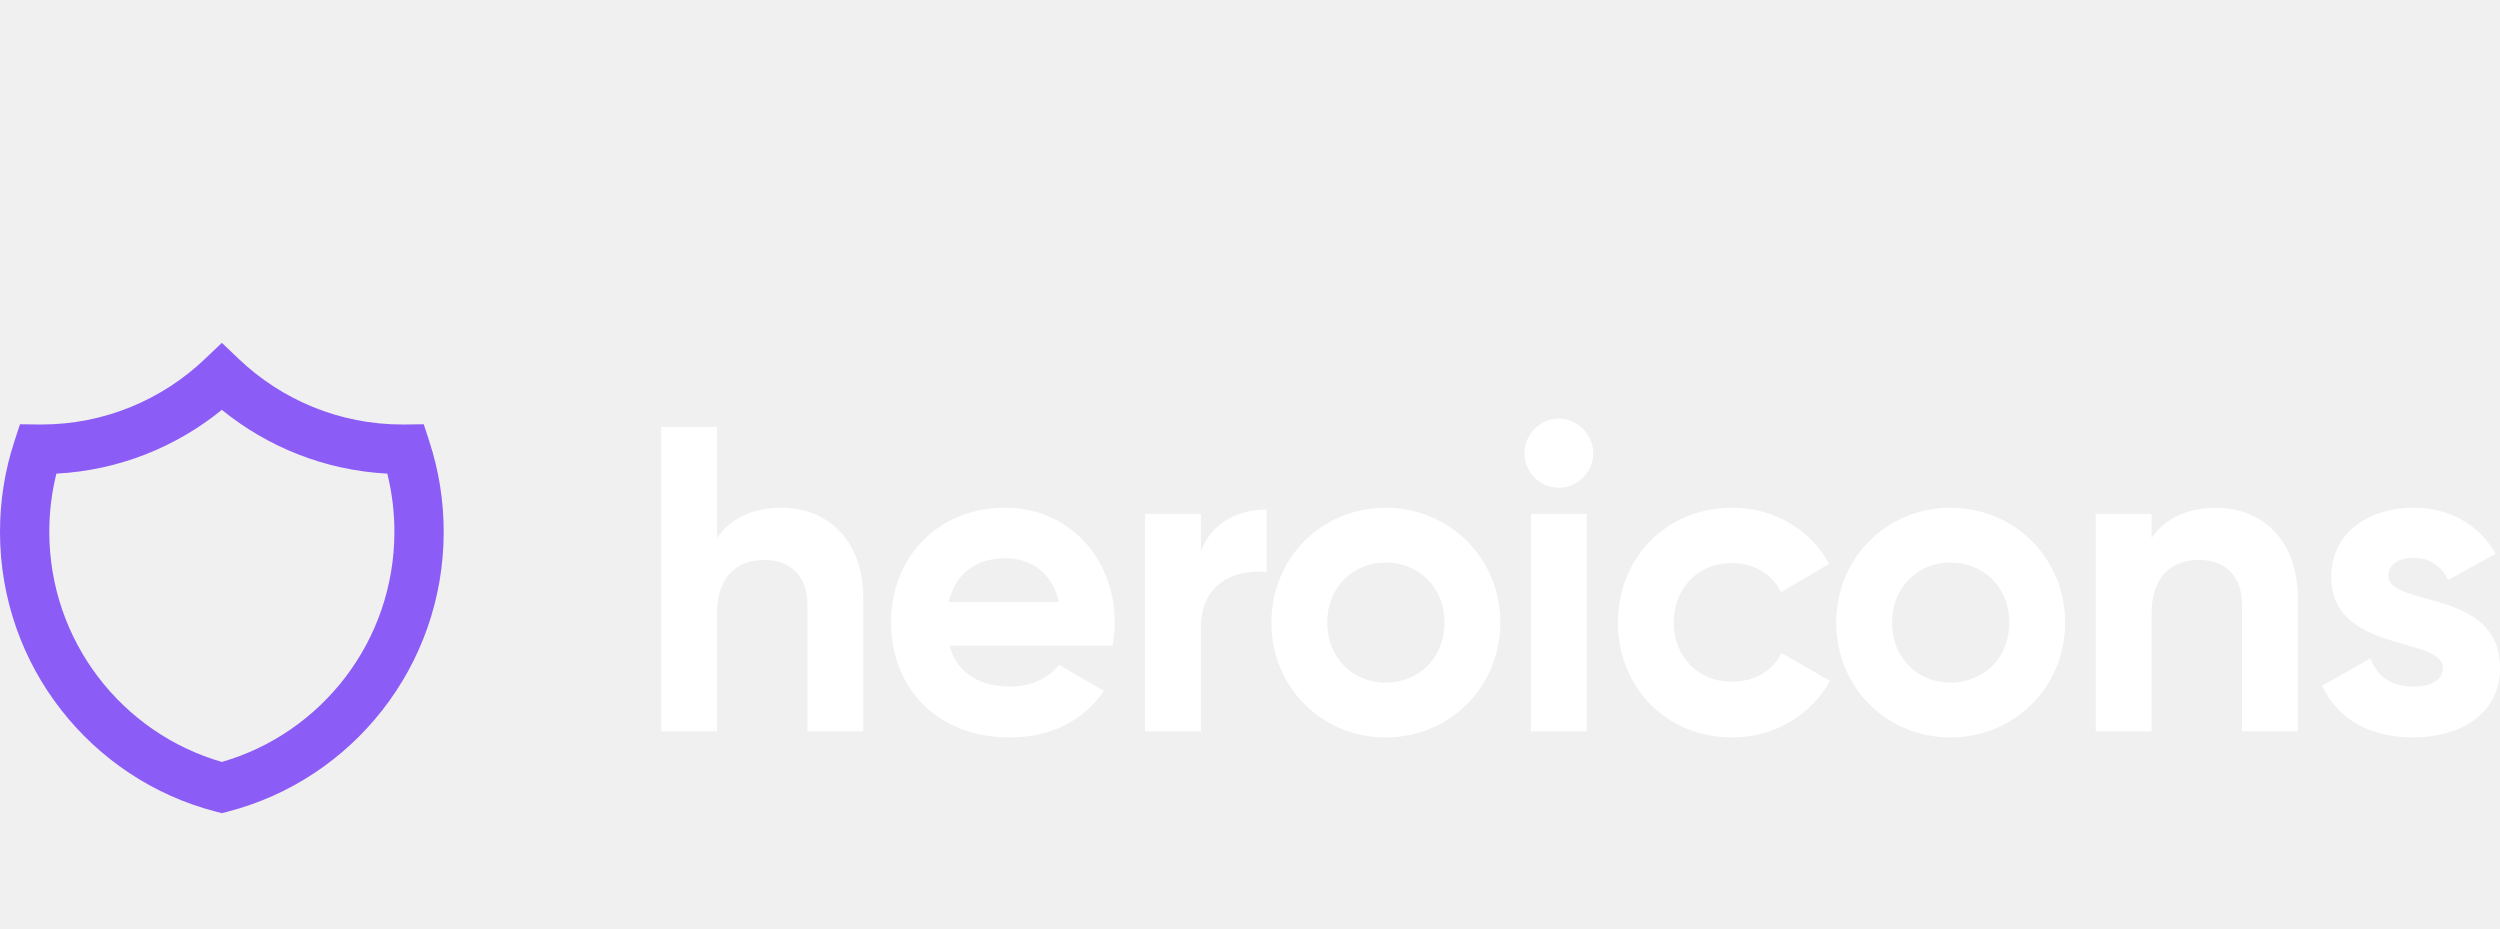
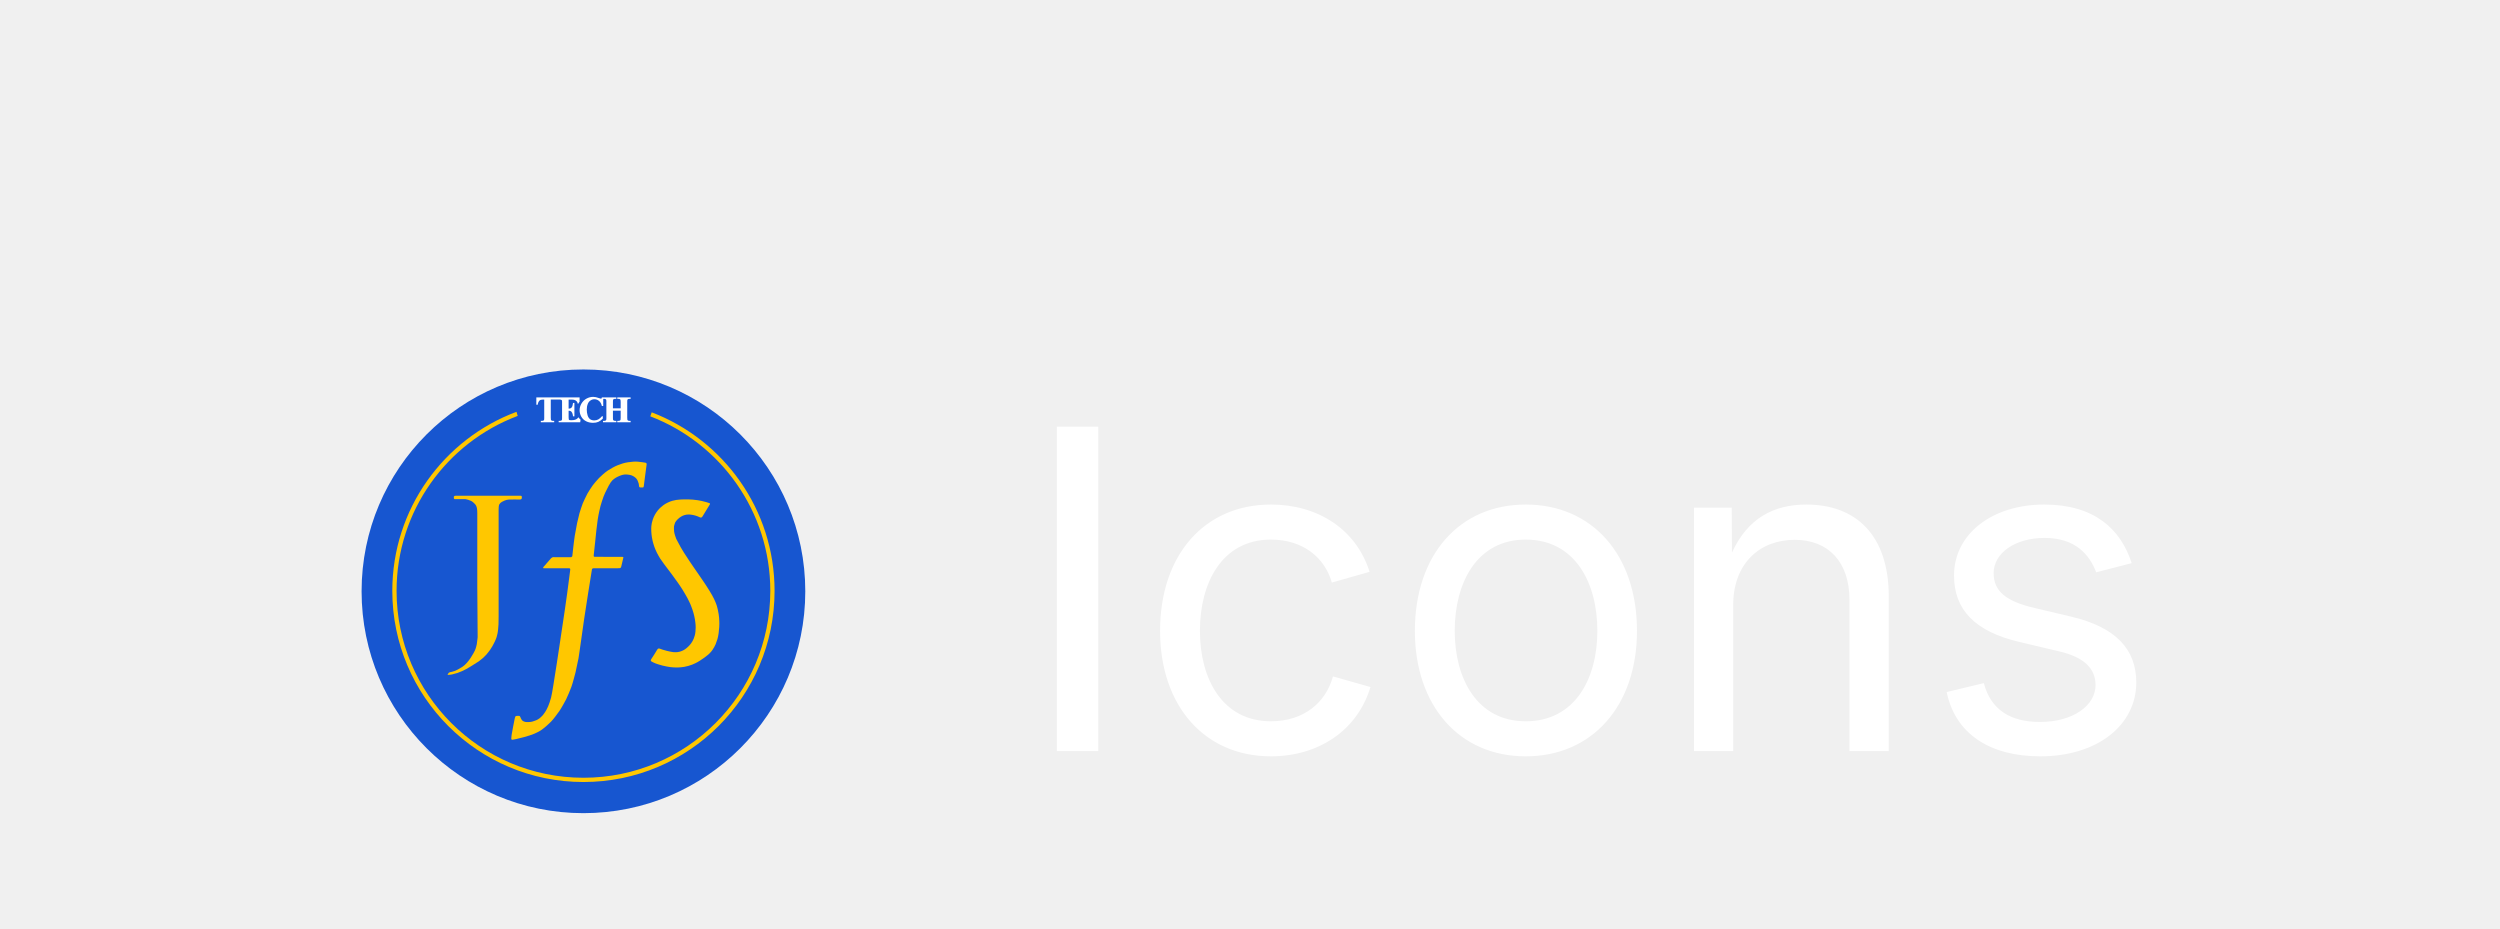
- <svg xmlns="http://www.w3.org/2000/svg" width="350" height="130" viewBox="0 0 350 130" fill="none">
-   <path fill-rule="evenodd" clip-rule="evenodd" d="M31.059 48L33.432 50.257C39.413 55.947 47.481 59.432 56.366 59.432C56.508 59.432 56.649 59.431 56.79 59.429L59.321 59.398L60.111 61.813C61.414 65.794 62.118 70.045 62.118 74.453C62.118 93.302 49.283 109.131 31.919 113.62L31.059 113.843L30.199 113.62C12.834 109.131 0 93.302 0 74.453C0 70.045 0.704 65.794 2.007 61.813L2.797 59.398L5.328 59.429C5.469 59.431 5.61 59.432 5.752 59.432C14.637 59.432 22.705 55.947 28.686 50.257L31.059 48ZM7.893 66.308C7.246 68.913 6.902 71.641 6.902 74.453C6.902 89.749 17.109 102.659 31.059 106.671C45.009 102.659 55.216 89.749 55.216 74.453C55.216 71.641 54.872 68.913 54.224 66.308C45.471 65.847 37.454 62.575 31.059 57.378C24.664 62.575 16.647 65.847 7.893 66.308Z" fill="#8B5CF6" />
-   <path d="M109.407 71.086C105.348 71.086 102.198 72.609 100.38 75.349V59.759H92.565V102.389H100.38V85.946C100.38 80.647 103.228 78.394 107.045 78.394C110.558 78.394 113.042 80.525 113.042 84.667V102.389H120.858V83.692C120.858 75.593 115.829 71.086 109.407 71.086ZM132.923 90.391H155.763C155.945 89.356 156.066 88.321 156.066 87.164C156.066 78.211 149.704 71.086 140.738 71.086C131.226 71.086 124.744 78.09 124.744 87.164C124.744 96.238 131.166 103.241 141.344 103.241C147.16 103.241 151.704 100.866 154.551 96.725L148.25 93.071C146.918 94.837 144.494 96.116 141.465 96.116C137.345 96.116 134.013 94.411 132.923 90.391ZM132.801 84.301C133.71 80.404 136.558 78.15 140.738 78.15C144.01 78.15 147.281 79.916 148.25 84.301H132.801ZM168.126 77.176V71.939H160.311V102.389H168.126V87.834C168.126 81.439 173.276 79.612 177.335 80.099V71.33C173.518 71.33 169.702 73.035 168.126 77.176ZM193.989 103.241C202.895 103.241 210.044 96.238 210.044 87.164C210.044 78.09 202.895 71.086 193.989 71.086C185.083 71.086 177.995 78.09 177.995 87.164C177.995 96.238 185.083 103.241 193.989 103.241ZM193.989 95.568C189.385 95.568 185.81 92.097 185.81 87.164C185.81 82.231 189.385 78.759 193.989 78.759C198.654 78.759 202.229 82.231 202.229 87.164C202.229 92.097 198.654 95.568 193.989 95.568ZM218.208 68.285C220.873 68.285 223.055 66.092 223.055 63.474C223.055 60.855 220.873 58.602 218.208 58.602C215.603 58.602 213.422 60.855 213.422 63.474C213.435 64.746 213.943 65.962 214.838 66.861C215.733 67.761 216.942 68.272 218.208 68.285ZM214.33 102.389H222.146V71.939H214.33V102.389ZM242.506 103.241C248.444 103.241 253.593 100.074 256.198 95.324L249.413 91.427C248.201 93.924 245.596 95.446 242.446 95.446C237.781 95.446 234.327 91.975 234.327 87.164C234.327 82.292 237.781 78.82 242.446 78.82C245.536 78.82 248.141 80.404 249.352 82.901L256.077 78.942C253.593 74.253 248.444 71.086 242.506 71.086C233.298 71.086 226.512 78.09 226.512 87.164C226.512 96.238 233.298 103.241 242.506 103.241ZM273.065 103.241C281.97 103.241 289.119 96.238 289.119 87.164C289.119 78.09 281.97 71.086 273.065 71.086C264.159 71.086 257.07 78.09 257.07 87.164C257.07 96.238 264.159 103.241 273.065 103.241ZM273.065 95.568C268.46 95.568 264.886 92.097 264.886 87.164C264.886 82.231 268.46 78.759 273.065 78.759C277.73 78.759 281.304 82.231 281.304 87.164C281.304 92.097 277.73 95.568 273.065 95.568ZM310.248 71.086C306.189 71.086 303.039 72.609 301.221 75.349V71.939H293.406V102.389H301.221V85.946C301.221 80.647 304.068 78.394 307.885 78.394C311.399 78.394 313.883 80.525 313.883 84.667V102.389H321.698V83.692C321.698 75.593 316.67 71.086 310.248 71.086ZM334.369 80.586C334.369 78.942 335.944 78.09 337.883 78.09C340.125 78.09 341.821 79.247 342.73 81.195L349.394 77.541C347.031 73.339 342.79 71.086 337.883 71.086C331.643 71.086 326.372 74.557 326.372 80.769C326.372 91.487 342.003 89.052 342.003 93.497C342.003 95.263 340.306 96.116 337.823 96.116C334.793 96.116 332.733 94.654 331.885 92.157L325.1 95.994C327.281 100.683 331.764 103.241 337.823 103.241C344.305 103.241 350 100.074 350 93.497C350 82.292 334.369 85.093 334.369 80.586Z" fill="white" />
+ <svg xmlns="http://www.w3.org/2000/svg" width="100%" height="100%" viewBox="0 0 350 130" version="1.1" xml:space="preserve" style="fill-rule:evenodd;clip-rule:evenodd;stroke-linejoin:round;stroke-miterlimit:2;">
+   <g transform="matrix(1,0,0,1,50.6221,0)">
+     <g id="JFS-Tech-2023-Logo" transform="matrix(0.062118,0,0,0.062118,-0.000101984,51.7252)">
+       <g transform="matrix(12.6582,0,0,12.6582,0.00164177,-0.00116924)">
+         <path d="M79,39.5C79,61.316 61.315,79 39.5,79C17.685,79 -0,61.316 -0,39.5C-0,17.685 17.685,0 39.5,0C61.315,0 79,17.685 79,39.5Z" style="fill:rgb(23,86,208);fill-rule:nonzero;" />
+       </g>
+       <g transform="matrix(12.6582,0,0,12.6582,0.00164177,-0.00116924)">
+         <path d="M27.581,7.539L27.794,8.271C15.194,13.007 6.229,25.169 6.229,39.424C6.229,57.8 21.125,72.695 39.5,72.695C57.876,72.695 72.771,57.8 72.771,39.424C72.771,25.242 63.898,13.133 51.4,8.344L51.657,7.629C64.448,12.523 73.531,24.913 73.531,39.424C73.531,58.219 58.295,73.455 39.5,73.455C20.705,73.455 5.469,58.219 5.469,39.424C5.469,24.822 14.666,12.369 27.581,7.539Z" style="fill:rgb(255,199,0);fill-rule:nonzero;" />
+       </g>
+       <g transform="matrix(12.6582,0,0,12.6582,0.00164177,-0.00116924)">
+         <path d="M43.023,5.232L43.192,5.232C43.297,5.232 43.381,5.248 43.443,5.284C43.499,5.317 43.537,5.353 43.555,5.396C43.577,5.447 43.585,5.575 43.585,5.78L43.585,8.601C43.585,8.8 43.578,8.924 43.556,8.971L43.556,8.972C43.532,9.028 43.501,9.068 43.46,9.091L43.459,9.091C43.39,9.131 43.301,9.149 43.192,9.149L42.981,9.149L42.981,9.403L45.359,9.403L45.359,9.149L45.149,9.149C45.044,9.149 44.959,9.133 44.897,9.097C44.841,9.064 44.803,9.028 44.783,8.984C44.761,8.933 44.753,8.805 44.753,8.601L44.753,7.341L46.131,7.341L46.131,8.601C46.131,8.8 46.123,8.924 46.102,8.971L46.101,8.971C46.077,9.027 46.044,9.068 46.002,9.091L46,9.091C45.934,9.131 45.845,9.149 45.734,9.149L45.526,9.149L45.526,9.403L47.902,9.403L47.902,9.149L47.695,9.149C47.589,9.149 47.504,9.133 47.44,9.096C47.384,9.064 47.346,9.028 47.327,8.985C47.306,8.934 47.298,8.806 47.298,8.601L47.298,5.78C47.298,5.581 47.305,5.457 47.327,5.41C47.351,5.354 47.383,5.313 47.426,5.29L47.428,5.289C47.494,5.25 47.583,5.232 47.695,5.232L47.902,5.232L47.902,4.978L45.526,4.978L45.526,5.232L45.734,5.232C45.84,5.232 45.924,5.248 45.987,5.285C46.044,5.317 46.082,5.353 46.101,5.396C46.123,5.447 46.131,5.575 46.131,5.78L46.131,6.926L44.753,6.926L44.753,5.78C44.753,5.581 44.76,5.457 44.781,5.41C44.806,5.354 44.838,5.313 44.881,5.29L44.882,5.29C44.95,5.25 45.039,5.232 45.149,5.232L45.359,5.232L45.359,4.978L42.771,4.978L42.763,5.037C42.757,5.081 42.742,5.15 42.7,5.177C42.655,5.205 42.584,5.19 42.559,5.19C42.51,5.19 42.395,5.152 42.214,5.081C41.87,4.947 41.543,4.88 41.234,4.88C40.813,4.88 40.416,4.984 40.042,5.192C39.667,5.401 39.37,5.694 39.149,6.071C38.929,6.449 38.819,6.848 38.819,7.269C38.819,7.669 38.919,8.046 39.117,8.4C39.317,8.756 39.6,9.028 39.968,9.218C40.332,9.406 40.749,9.501 41.218,9.501C41.576,9.501 41.89,9.442 42.158,9.326C42.425,9.21 42.684,9.023 42.931,8.765L42.95,8.745L42.95,8.348L42.829,8.303C42.587,8.584 42.358,8.783 42.139,8.898C41.925,9.01 41.688,9.067 41.43,9.067C41.119,9.067 40.864,8.992 40.669,8.839C40.472,8.686 40.33,8.458 40.237,8.158C40.142,7.849 40.094,7.507 40.094,7.13C40.094,6.75 40.159,6.405 40.289,6.094C40.386,5.858 40.542,5.666 40.755,5.52C40.966,5.375 41.199,5.302 41.452,5.302C41.756,5.302 42.029,5.4 42.269,5.596C42.512,5.794 42.675,6.079 42.764,6.451L42.777,6.503L43.023,6.503L43.023,5.232ZM38.816,4.978L31.112,4.978L31.112,6.276L31.359,6.276L31.369,6.217C31.414,5.919 31.522,5.688 31.695,5.527C31.816,5.414 32.011,5.362 32.278,5.362L32.519,5.362L32.519,8.601C32.519,8.8 32.513,8.924 32.49,8.971C32.466,9.027 32.434,9.068 32.391,9.091L32.39,9.091C32.321,9.131 32.233,9.149 32.123,9.149L31.912,9.149L31.912,9.403L34.294,9.403L34.294,9.149L34.083,9.149C33.976,9.149 33.89,9.133 33.829,9.097C33.773,9.064 33.734,9.028 33.714,8.984C33.692,8.933 33.684,8.805 33.684,8.601L33.684,5.358L35.306,5.358C35.428,5.358 35.524,5.382 35.594,5.434L35.595,5.434C35.639,5.465 35.669,5.509 35.685,5.565C35.695,5.61 35.694,5.597 35.694,5.78L35.694,8.601C35.694,8.8 35.687,8.924 35.665,8.971L35.665,8.972C35.642,9.028 35.611,9.068 35.569,9.091L35.568,9.091C35.5,9.131 35.411,9.149 35.301,9.149L35.09,9.149L35.09,9.403L38.924,9.403L38.989,8.943C38.846,8.819 38.723,8.677 38.618,8.515C38.548,8.612 38.468,8.696 38.378,8.765C38.148,8.942 37.84,9.029 37.457,9.029L37.201,9.029C37.096,9.029 37.019,9.017 36.971,8.988C36.931,8.963 36.903,8.932 36.888,8.893C36.869,8.843 36.861,8.706 36.861,8.484L36.861,7.345C37.019,7.35 37.143,7.374 37.231,7.418C37.328,7.466 37.411,7.562 37.484,7.703C37.561,7.852 37.612,8.044 37.636,8.279L37.643,8.34L37.892,8.34L37.892,5.958L37.642,5.958L37.636,6.02C37.604,6.338 37.531,6.58 37.414,6.743C37.304,6.897 37.125,6.97 36.879,6.97L36.861,6.97L36.861,5.362L37.236,5.362C37.55,5.362 37.765,5.379 37.879,5.415L37.88,5.415C38.068,5.474 38.214,5.565 38.317,5.691C38.403,5.795 38.472,5.956 38.525,6.171C38.543,6.138 38.562,6.104 38.581,6.071C38.652,5.951 38.73,5.838 38.816,5.735L38.816,4.978Z" style="fill:white;fill-rule:nonzero;" />
+       </g>
+       <g transform="matrix(12.6582,0,0,12.6582,0.00164177,-0.00116924)">
+         <path d="M15.301,54.384C15.301,54.384 15.796,54.376 16.162,54.285C16.527,54.195 16.85,54.112 17.075,54.033C17.299,53.954 17.749,53.777 17.888,53.71C18.027,53.644 18.521,53.406 18.607,53.356C18.692,53.305 19.328,52.938 19.369,52.913C19.411,52.887 20.094,52.459 20.094,52.459C20.094,52.459 20.727,52.068 20.892,51.951C21.056,51.834 21.525,51.461 21.629,51.359C21.734,51.258 22.088,50.923 22.234,50.752C22.379,50.581 22.778,50.071 22.845,49.972C22.911,49.874 23.234,49.371 23.288,49.279C23.342,49.187 23.614,48.683 23.709,48.474C23.804,48.266 24.003,47.809 24.044,47.644C24.085,47.48 24.183,47.132 24.203,47.002C24.222,46.872 24.288,46.563 24.31,46.243C24.332,45.923 24.381,45.483 24.378,45.366C24.375,45.249 24.399,43.972 24.399,43.972L24.399,25.596C24.399,25.596 24.373,24.313 24.479,24.1C24.556,23.945 24.694,23.748 25.006,23.564C25.177,23.469 25.671,23.203 26.184,23.165C26.696,23.127 28.002,23.161 28.002,23.161C28.002,23.161 28.265,23.172 28.382,23.122C28.47,23.085 28.52,23.001 28.52,22.927C28.52,22.757 28.634,22.481 28.254,22.481L16.802,22.481C16.802,22.481 16.442,22.434 16.423,22.719C16.404,23.003 16.48,23.089 16.594,23.089L18.474,23.089C18.474,23.089 19.433,23.241 19.87,23.659C20.306,24.076 20.601,24.228 20.601,25.596L20.601,38.737L20.665,47.62L20.653,47.791L20.513,48.906C20.513,48.906 20.373,49.618 20.183,50.017C19.993,50.416 19.1,52.163 17.98,52.923C17.41,53.303 16.916,53.55 16.575,53.682C16.233,53.815 15.853,53.872 15.72,53.91C15.587,53.948 15.451,54.022 15.301,54.384Z" style="fill:rgb(255,199,0);fill-rule:nonzero;" />
+       </g>
+       <g transform="matrix(12.6582,0,0,12.6582,0.00164177,-0.00116924)">
+         <path d="M26.772,64.739C26.772,64.739 26.915,63.935 26.981,63.593C27.048,63.251 27.241,62.286 27.26,62.181C27.279,62.077 27.371,61.737 27.457,61.718C27.542,61.699 27.595,61.677 27.735,61.677L28.045,61.677C28.045,61.677 28.184,61.665 28.273,61.905C28.361,62.146 28.539,62.519 28.779,62.62C28.823,62.646 29.077,62.766 29.355,62.779C29.539,62.779 30.02,62.804 30.438,62.684C30.855,62.564 31.311,62.405 31.685,62.108C31.761,62.045 32.102,61.766 32.28,61.544C32.457,61.323 32.843,60.842 33.21,59.987C33.324,59.734 33.634,58.866 33.742,58.404C33.849,57.942 33.982,57.25 34.153,56.155C34.324,55.06 34.66,52.988 34.748,52.393C34.837,51.798 35.166,49.67 35.249,49.094C35.331,48.518 35.666,46.293 35.666,46.293L36.166,42.953C36.166,42.953 36.559,40.193 36.603,39.877C36.647,39.56 36.945,37.252 36.945,37.252L37.148,35.676C37.148,35.676 37.166,35.51 37.122,35.465C37.078,35.421 37.065,35.395 36.869,35.395L32.45,35.395C32.45,35.395 32.286,35.397 32.33,35.252C32.349,35.188 32.432,35.112 32.52,35.011C32.609,34.91 33.723,33.63 33.723,33.63C33.723,33.63 33.913,33.458 34.02,33.433C34.128,33.408 34.179,33.42 34.324,33.42L37.312,33.42C37.312,33.42 37.496,33.344 37.521,33.211C37.546,33.078 37.698,31.614 37.698,31.614C37.698,31.614 37.888,29.982 37.951,29.64C38.015,29.298 38.274,27.831 38.376,27.337C38.477,26.843 38.692,25.972 38.787,25.624C38.882,25.276 39.293,24.039 39.388,23.823C39.483,23.608 40.015,22.436 40.218,22.087C40.42,21.739 40.946,20.912 41.18,20.602C41.414,20.292 41.946,19.663 42.281,19.321C42.617,18.979 43.364,18.307 43.838,17.997C44.313,17.687 45.079,17.25 45.605,17.048C46.13,16.845 46.731,16.622 47.447,16.521C48.162,16.42 48.681,16.375 49.187,16.42C49.694,16.464 50.403,16.572 50.51,16.597C50.618,16.622 50.789,16.648 50.751,16.92C50.713,17.192 50.447,19.207 50.447,19.207L50.251,20.746C50.251,20.746 50.219,21.006 50.112,21.006C50.029,21.018 49.63,21.006 49.63,21.006C49.63,21.006 49.491,21.012 49.428,20.879C49.365,20.746 49.409,20.594 49.346,20.341C49.282,20.088 49.118,19.613 48.858,19.36C48.599,19.107 48.187,18.834 47.725,18.765C47.263,18.695 46.89,18.644 46.377,18.79C45.864,18.936 45.244,19.259 45.041,19.423C44.839,19.588 44.522,19.716 43.984,20.729C43.446,21.741 43.206,22.309 43.085,22.62C42.965,22.93 42.623,23.981 42.541,24.303C42.459,24.626 42.186,25.754 42.047,26.691C41.908,27.627 41.68,29.651 41.597,30.619C41.484,31.602 41.357,32.792 41.344,32.951C41.332,33.109 41.268,33.337 41.465,33.356C41.617,33.356 45.744,33.368 45.744,33.368L46.257,33.362C46.257,33.362 46.453,33.362 46.51,33.375C46.567,33.387 46.617,33.413 46.611,33.489C46.605,33.565 46.231,35.093 46.231,35.093C46.231,35.093 46.174,35.295 46.092,35.333C46.01,35.371 46.029,35.395 45.567,35.395L41.414,35.395C41.414,35.395 41.053,35.354 41.015,35.601C40.977,35.848 40.344,39.792 40.344,39.792L39.623,44.457C39.623,44.457 39.205,47.318 39.059,48.432C38.914,49.546 38.635,51.331 38.616,51.452C38.597,51.572 38.148,53.712 38.097,53.914C38.046,54.117 37.572,55.927 37.369,56.472C37.167,57.016 36.654,58.288 36.42,58.731C36.185,59.174 35.571,60.308 35.23,60.795C34.888,61.282 34.16,62.276 33.742,62.694C33.324,63.112 32.235,64.156 31.488,64.504C31.248,64.616 31.045,64.738 30.798,64.838C30.268,65.051 29.691,65.257 28.842,65.479C27.6,65.805 27.216,65.878 26.981,65.91C26.747,65.941 26.659,65.967 26.652,65.682C26.646,65.397 26.772,64.739 26.772,64.739Z" style="fill:rgb(255,199,0);fill-rule:nonzero;" />
+       </g>
+       <g transform="matrix(12.6582,0,0,12.6582,0.00164177,-0.00116924)">
+         <path d="M60.713,26.146L61.326,25.14L61.995,24.048C61.995,24.048 62.042,23.972 62.038,23.924C62.033,23.877 62.016,23.834 61.943,23.806L61.718,23.727C61.718,23.727 61.031,23.506 60.569,23.415C60.107,23.323 59.651,23.228 58.977,23.175C58.426,23.14 57.841,23.115 57.439,23.13C57.094,23.137 56.448,23.159 56.024,23.232C55.6,23.304 55.125,23.405 54.508,23.703C53.891,24 53.524,24.311 53.233,24.576C52.941,24.842 52.587,25.228 52.245,25.823C51.903,26.418 51.723,27.105 51.675,27.346C51.628,27.586 51.545,28.02 51.58,28.789C51.615,29.558 51.751,30.264 51.818,30.529C51.884,30.795 52.062,31.422 52.131,31.587C52.198,31.767 52.473,32.464 52.59,32.653C52.682,32.831 53.008,33.442 53.163,33.663C53.283,33.847 53.71,34.467 53.843,34.628C53.894,34.698 54.204,35.106 54.325,35.271C54.445,35.435 55.151,36.36 55.284,36.54C55.417,36.72 56.224,37.816 56.375,38.056C56.527,38.297 56.866,38.746 57.167,39.246C57.467,39.746 57.92,40.509 58.053,40.775C58.186,41.041 58.6,41.864 58.711,42.221C58.813,42.49 58.993,42.956 59.104,43.396C59.158,43.582 59.306,44.19 59.344,44.459C59.382,44.728 59.493,45.39 59.484,45.925C59.474,46.412 59.449,46.922 59.325,47.355C59.202,47.789 59.082,48.08 58.949,48.32C58.879,48.441 58.651,48.855 58.256,49.248C58.006,49.488 57.841,49.647 57.597,49.811C57.464,49.897 57.208,50.08 56.689,50.238C56.588,50.261 56.141,50.403 55.451,50.324C55.303,50.302 54.572,50.172 54.388,50.112C54.239,50.074 53.644,49.906 53.562,49.878C53.48,49.849 53.122,49.713 53.068,49.7C53.014,49.688 52.875,49.643 52.752,49.745C52.657,49.833 52.593,49.954 52.593,49.954C52.593,49.954 51.739,51.371 51.59,51.549C51.52,51.641 51.505,51.717 51.495,51.748C51.486,51.78 51.482,51.84 51.52,51.894C51.558,51.948 51.584,51.976 51.656,52.017C51.729,52.058 52.131,52.264 52.334,52.337C52.536,52.41 53.115,52.612 53.578,52.723C54.04,52.834 54.654,52.96 54.983,52.995C55.312,53.03 55.866,53.081 56.249,53.065C56.632,53.049 57.046,53.021 57.442,52.951C57.838,52.881 58.493,52.71 58.851,52.558C59.208,52.407 59.563,52.274 60.249,51.843C60.455,51.713 60.917,51.4 61.107,51.254C61.297,51.109 61.705,50.789 61.769,50.729C61.832,50.669 62.209,50.327 62.446,49.975C62.683,49.624 62.905,49.235 63.025,48.95C63.117,48.735 63.307,48.206 63.364,47.994C63.421,47.782 63.528,47.328 63.57,46.98C63.614,46.679 63.674,46.074 63.68,45.839C63.687,45.605 63.703,45.358 63.699,45.247C63.696,45.137 63.693,44.58 63.652,44.193C63.62,43.852 63.56,43.313 63.414,42.706C63.269,42.098 63.212,41.965 63.164,41.835C63.117,41.706 62.943,41.228 62.756,40.857C62.57,40.487 62.218,39.826 61.917,39.367C61.743,39.066 61.424,38.569 61.335,38.449C61.278,38.351 61.044,38.009 60.933,37.844C60.822,37.68 60.594,37.322 60.43,37.107C60.335,36.955 60.142,36.689 60.104,36.632C60.066,36.575 59.069,35.132 59.069,35.132L58.392,34.138C58.392,34.138 57.432,32.676 57.395,32.613C57.356,32.549 56.86,31.726 56.803,31.625C56.746,31.524 56.078,30.299 56.015,30.144C55.951,29.989 55.663,29.166 55.644,28.843C55.625,28.52 55.594,28.118 55.625,27.925C55.657,27.732 55.806,27.289 55.859,27.19C55.913,27.092 56.122,26.822 56.296,26.657C56.47,26.493 56.565,26.398 56.885,26.202C57.062,26.107 57.167,26.034 57.42,25.952C57.673,25.869 57.983,25.809 58.224,25.822C58.341,25.828 58.708,25.831 59.05,25.917C59.392,26.002 59.651,26.069 59.882,26.17C60.113,26.272 60.313,26.376 60.392,26.373C60.471,26.37 60.547,26.347 60.61,26.281C60.673,26.215 60.683,26.196 60.713,26.146Z" style="fill:rgb(255,199,0);fill-rule:nonzero;" />
+       </g>
+     </g>
+     <g transform="matrix(1,0,0,1,0,1.90983)">
+       <text x="91.851px" y="103.241px" style="font-family:'Inter-Regular_SemiBold', 'Inter';font-size:62.436px;fill:white;">Icons</text>
+     </g>
+   </g>
</svg>
